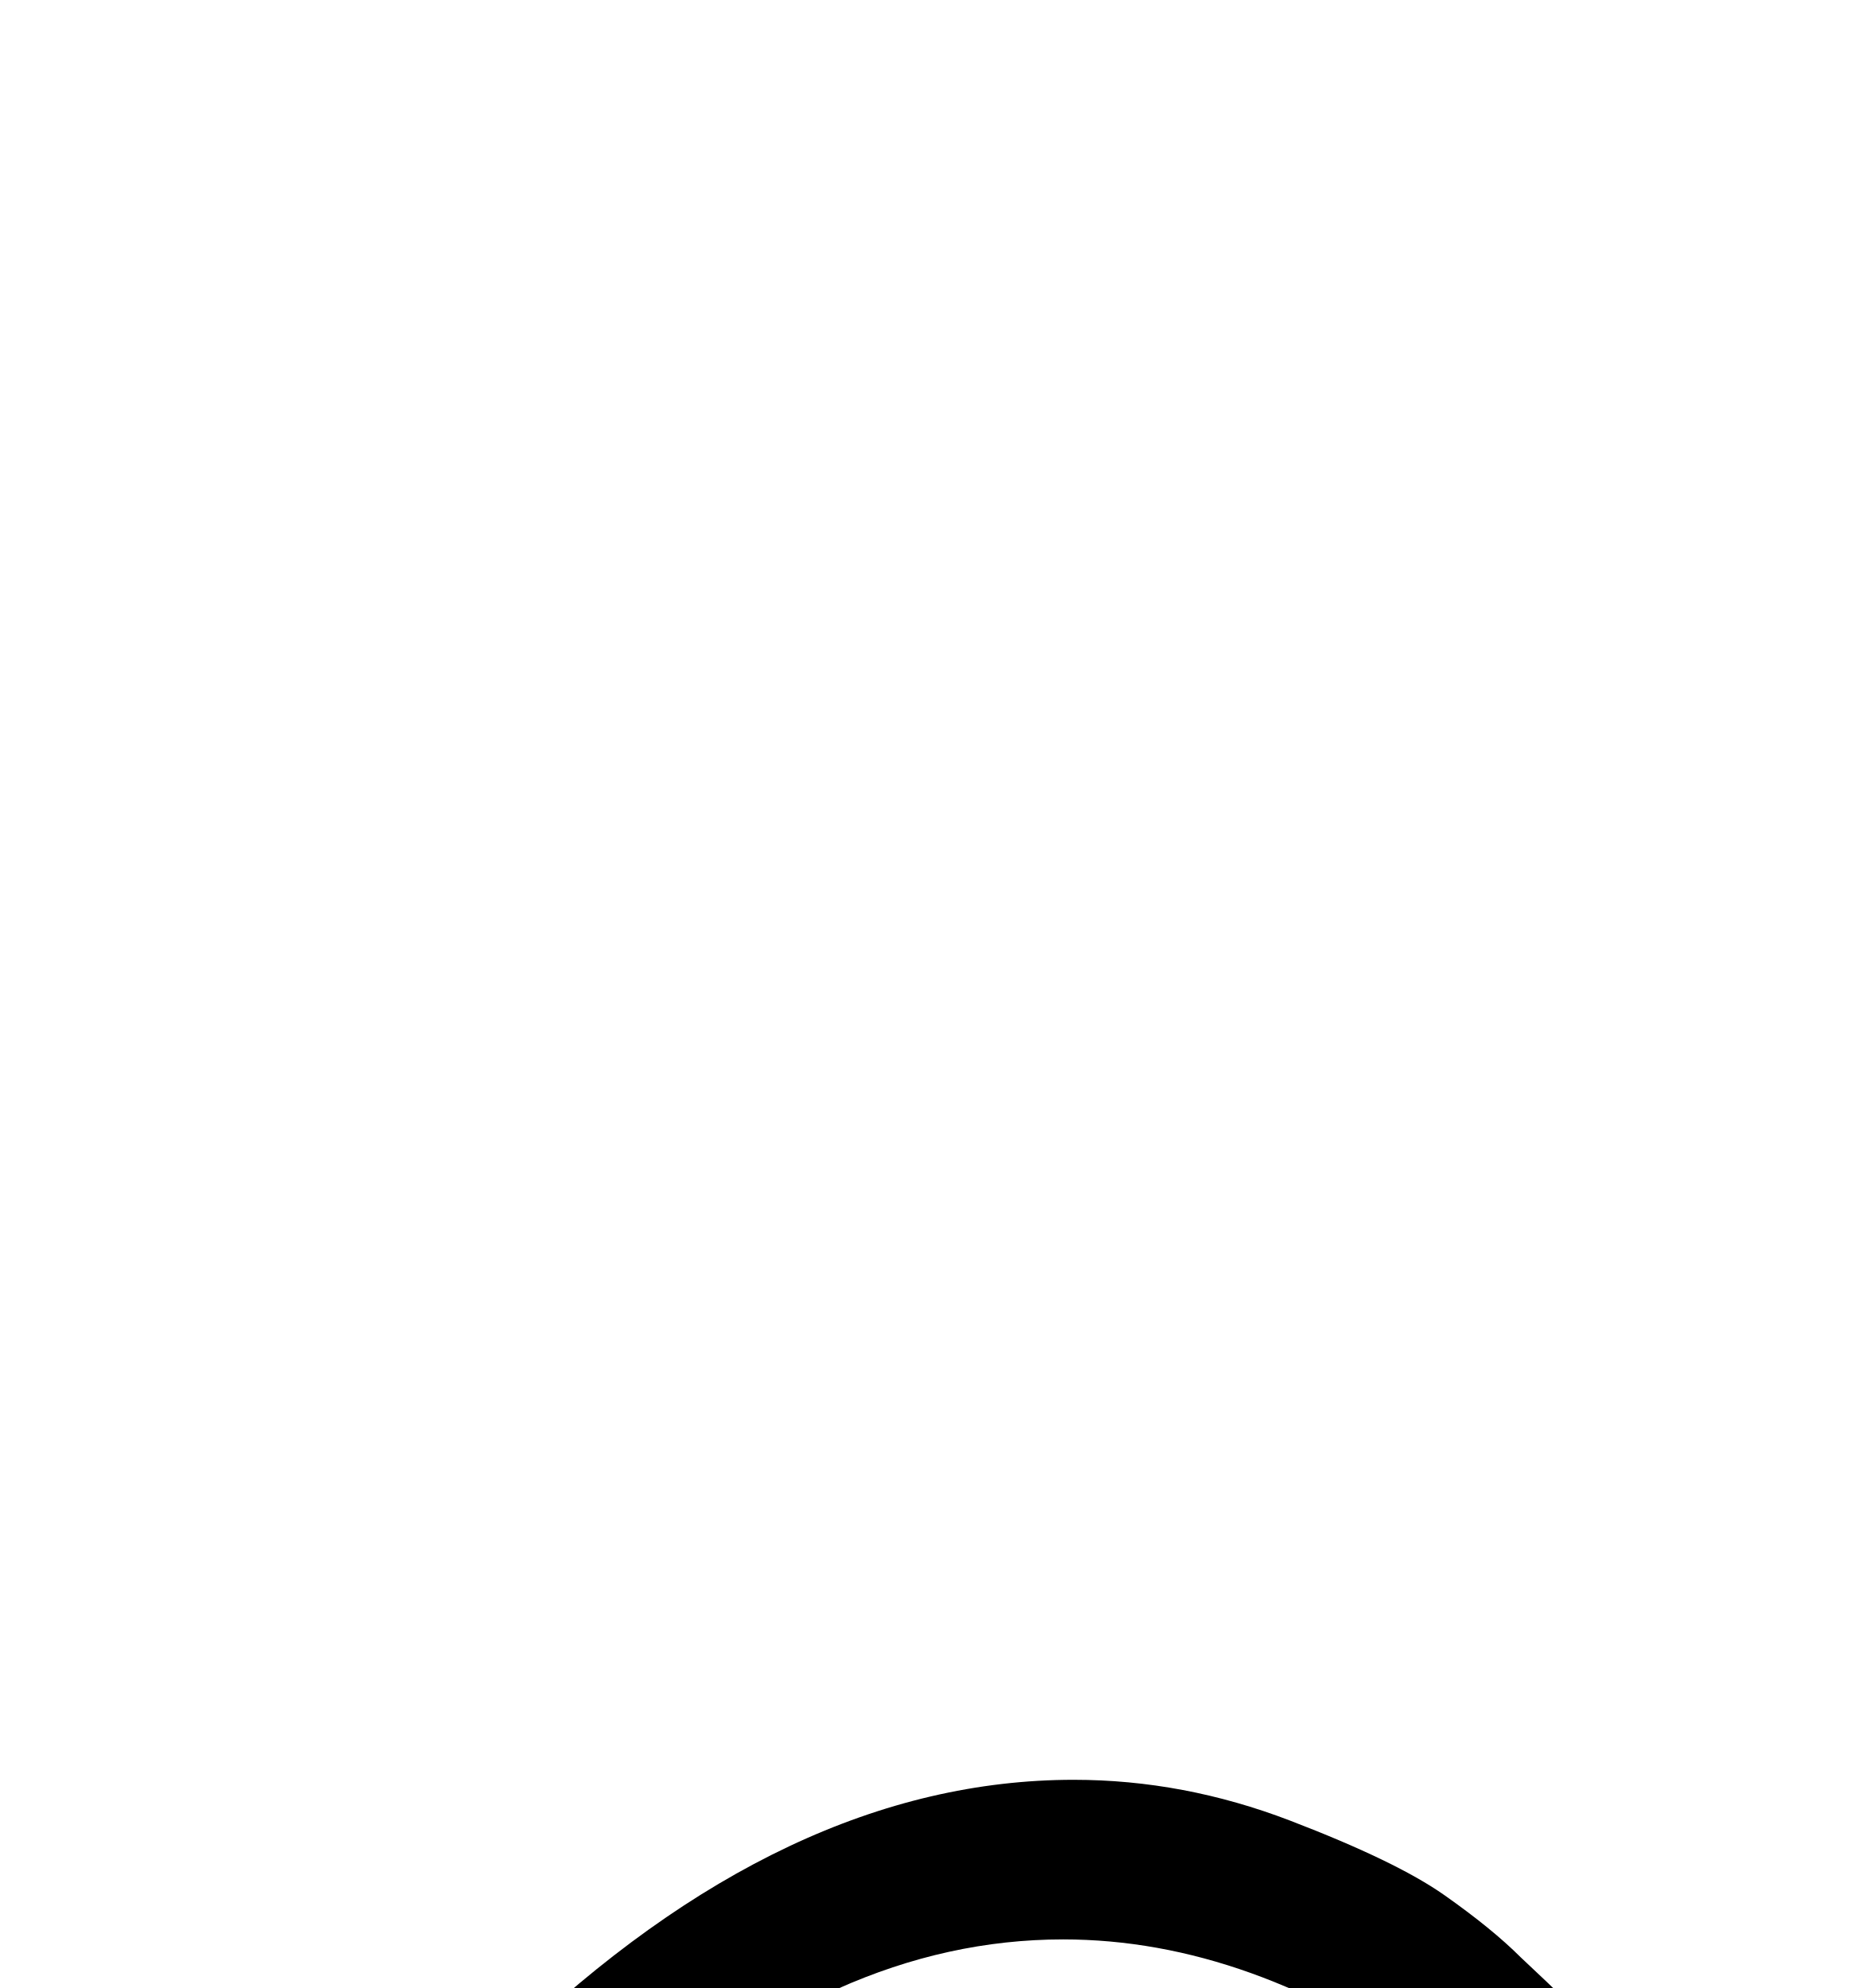
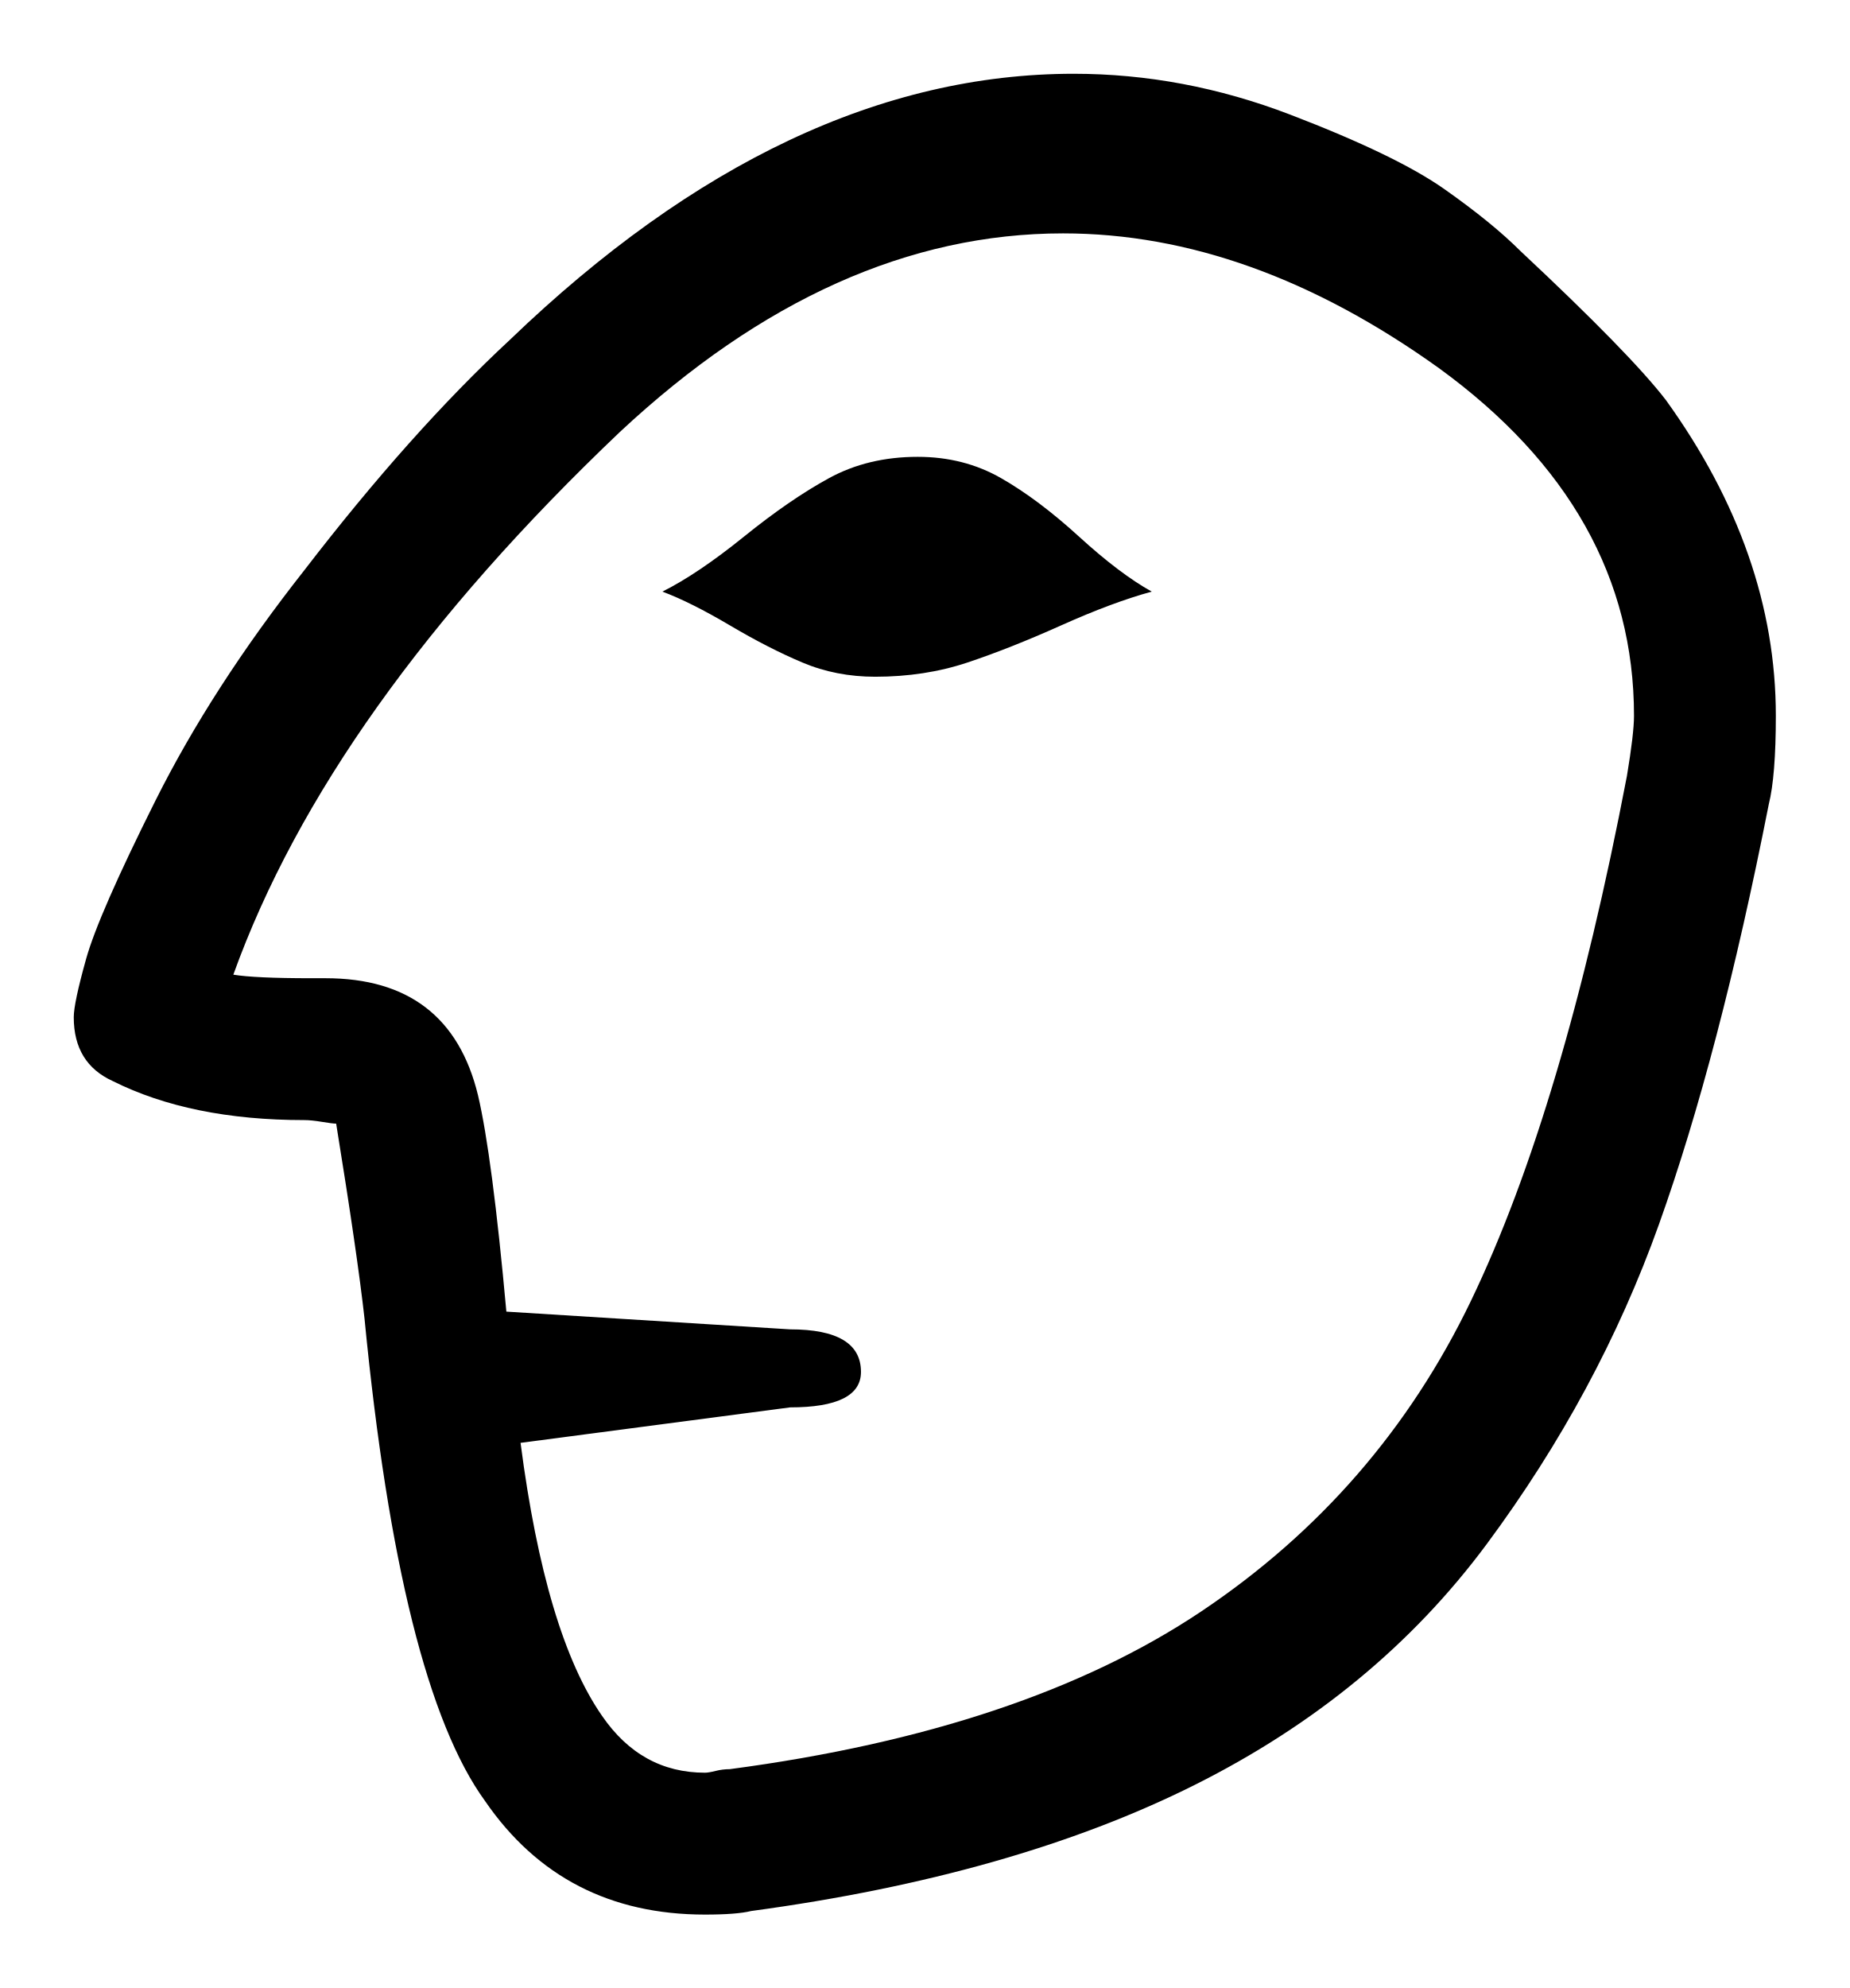
- <svg xmlns="http://www.w3.org/2000/svg" viewBox="-20.8 -20.8 521.5 560.5">
+ <svg xmlns="http://www.w3.org/2000/svg" viewBox="-20.8 460.2 521.5 560.5">
  <g transform="scale(1,-1) translate(0,-1000)">
    <path d="M74 225ZM45 265Q51 264 67 264H71Q106 264 114 231Q118 214 122 170L202 165Q222 165 222 153Q222 143 202 143L126 133Q133 79 149 56Q160 40 178 40Q179 40 181.0 40.5Q183 41 185 41Q268 52 318.0 85.5Q368 119 394.0 173.0Q420 227 438 321Q440 333 440 338Q440 396 385 436Q332 474 279 474Q214 474 154 418Q72 340 45 265ZM408 469Q439 440 449 427Q480 384 480 338Q480 321 478 313Q464 242 447.0 194.5Q430 147 398.5 104.5Q367 62 316.0 36.5Q265 11 191 1Q187 0 178 0Q138 0 116 32Q92 65 82 168Q80 186 74 223Q73 223 70.0 223.5Q67 224 65 224Q33 224 11 235Q0 240 0 253Q0 257 3.5 269.5Q7 282 23.0 314.0Q39 346 65 379Q95 418 123 444Q201 519 282 519Q313 519 343.0 507.5Q373 496 386.5 486.5Q400 477 408 469ZM166 373Q176 378 189.0 388.5Q202 399 213.0 405.0Q224 411 238 411Q251 411 261.5 405.0Q272 399 283.5 388.5Q295 378 304 373Q293 370 278.5 363.5Q264 357 252.0 353.0Q240 349 226 349Q215 349 205.5 353.0Q196 357 185.0 363.5Q174 370 166 373Z" fill="currentColor" />
  </g>
</svg>
